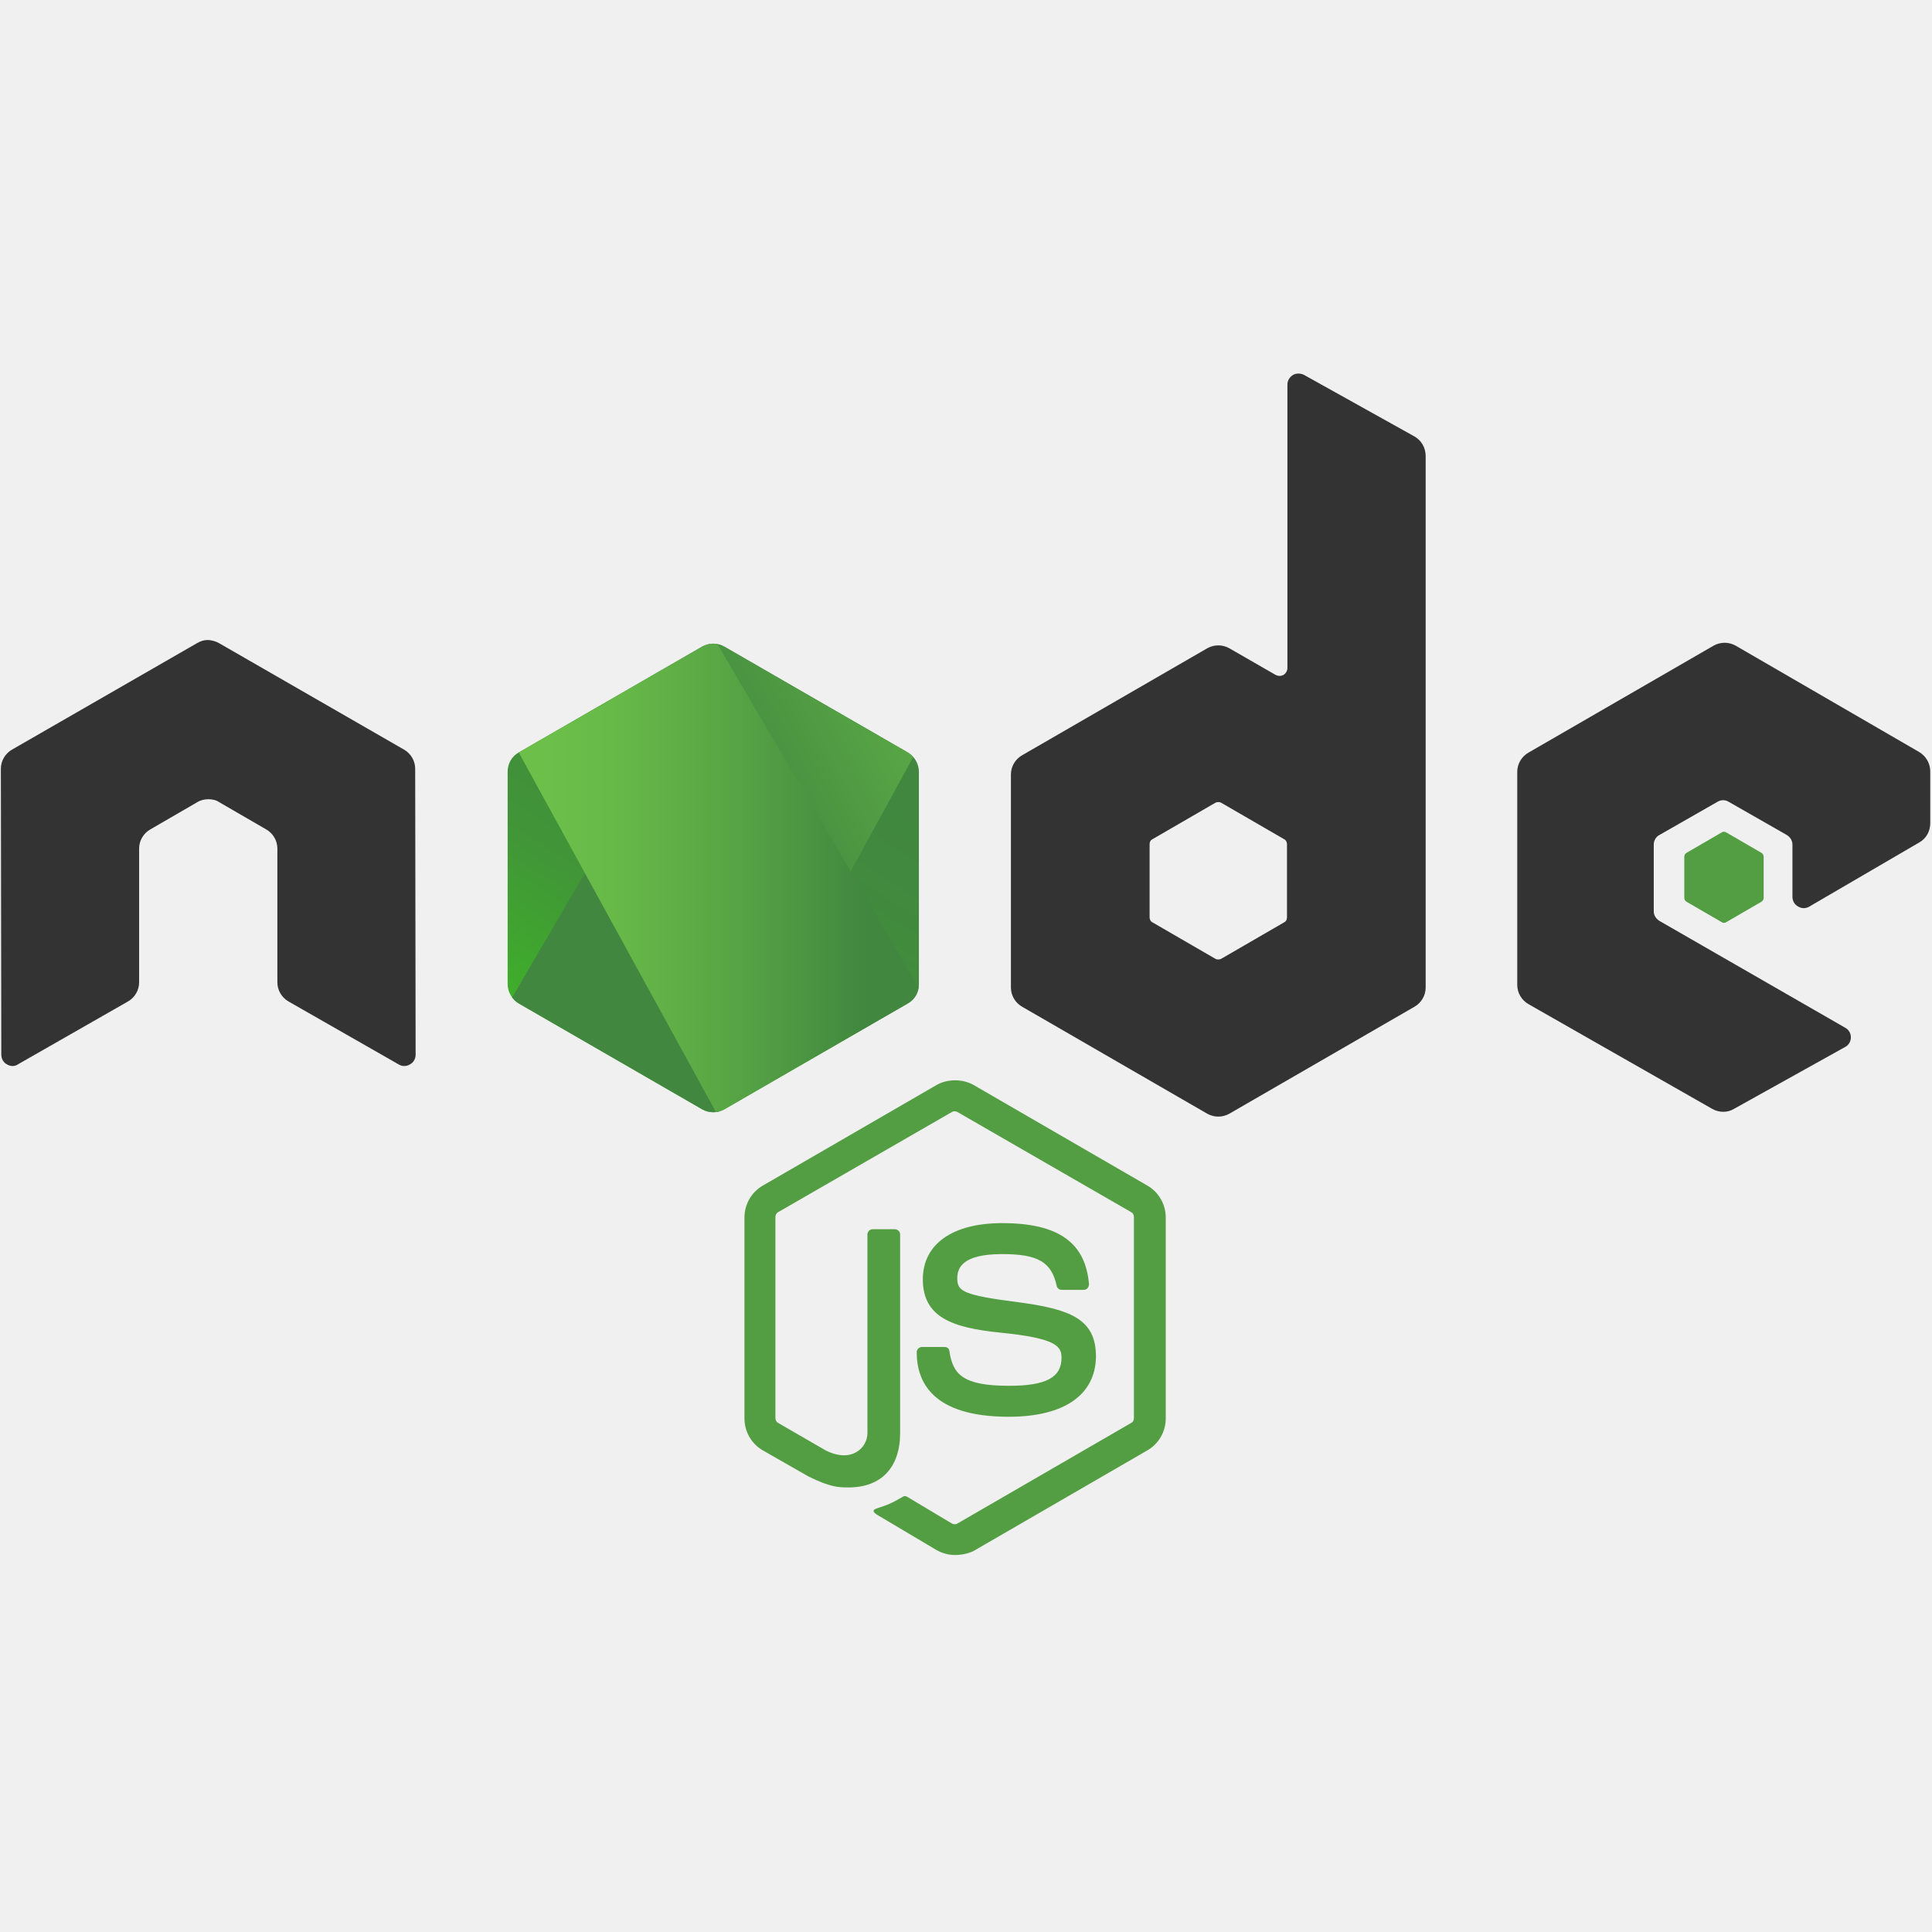
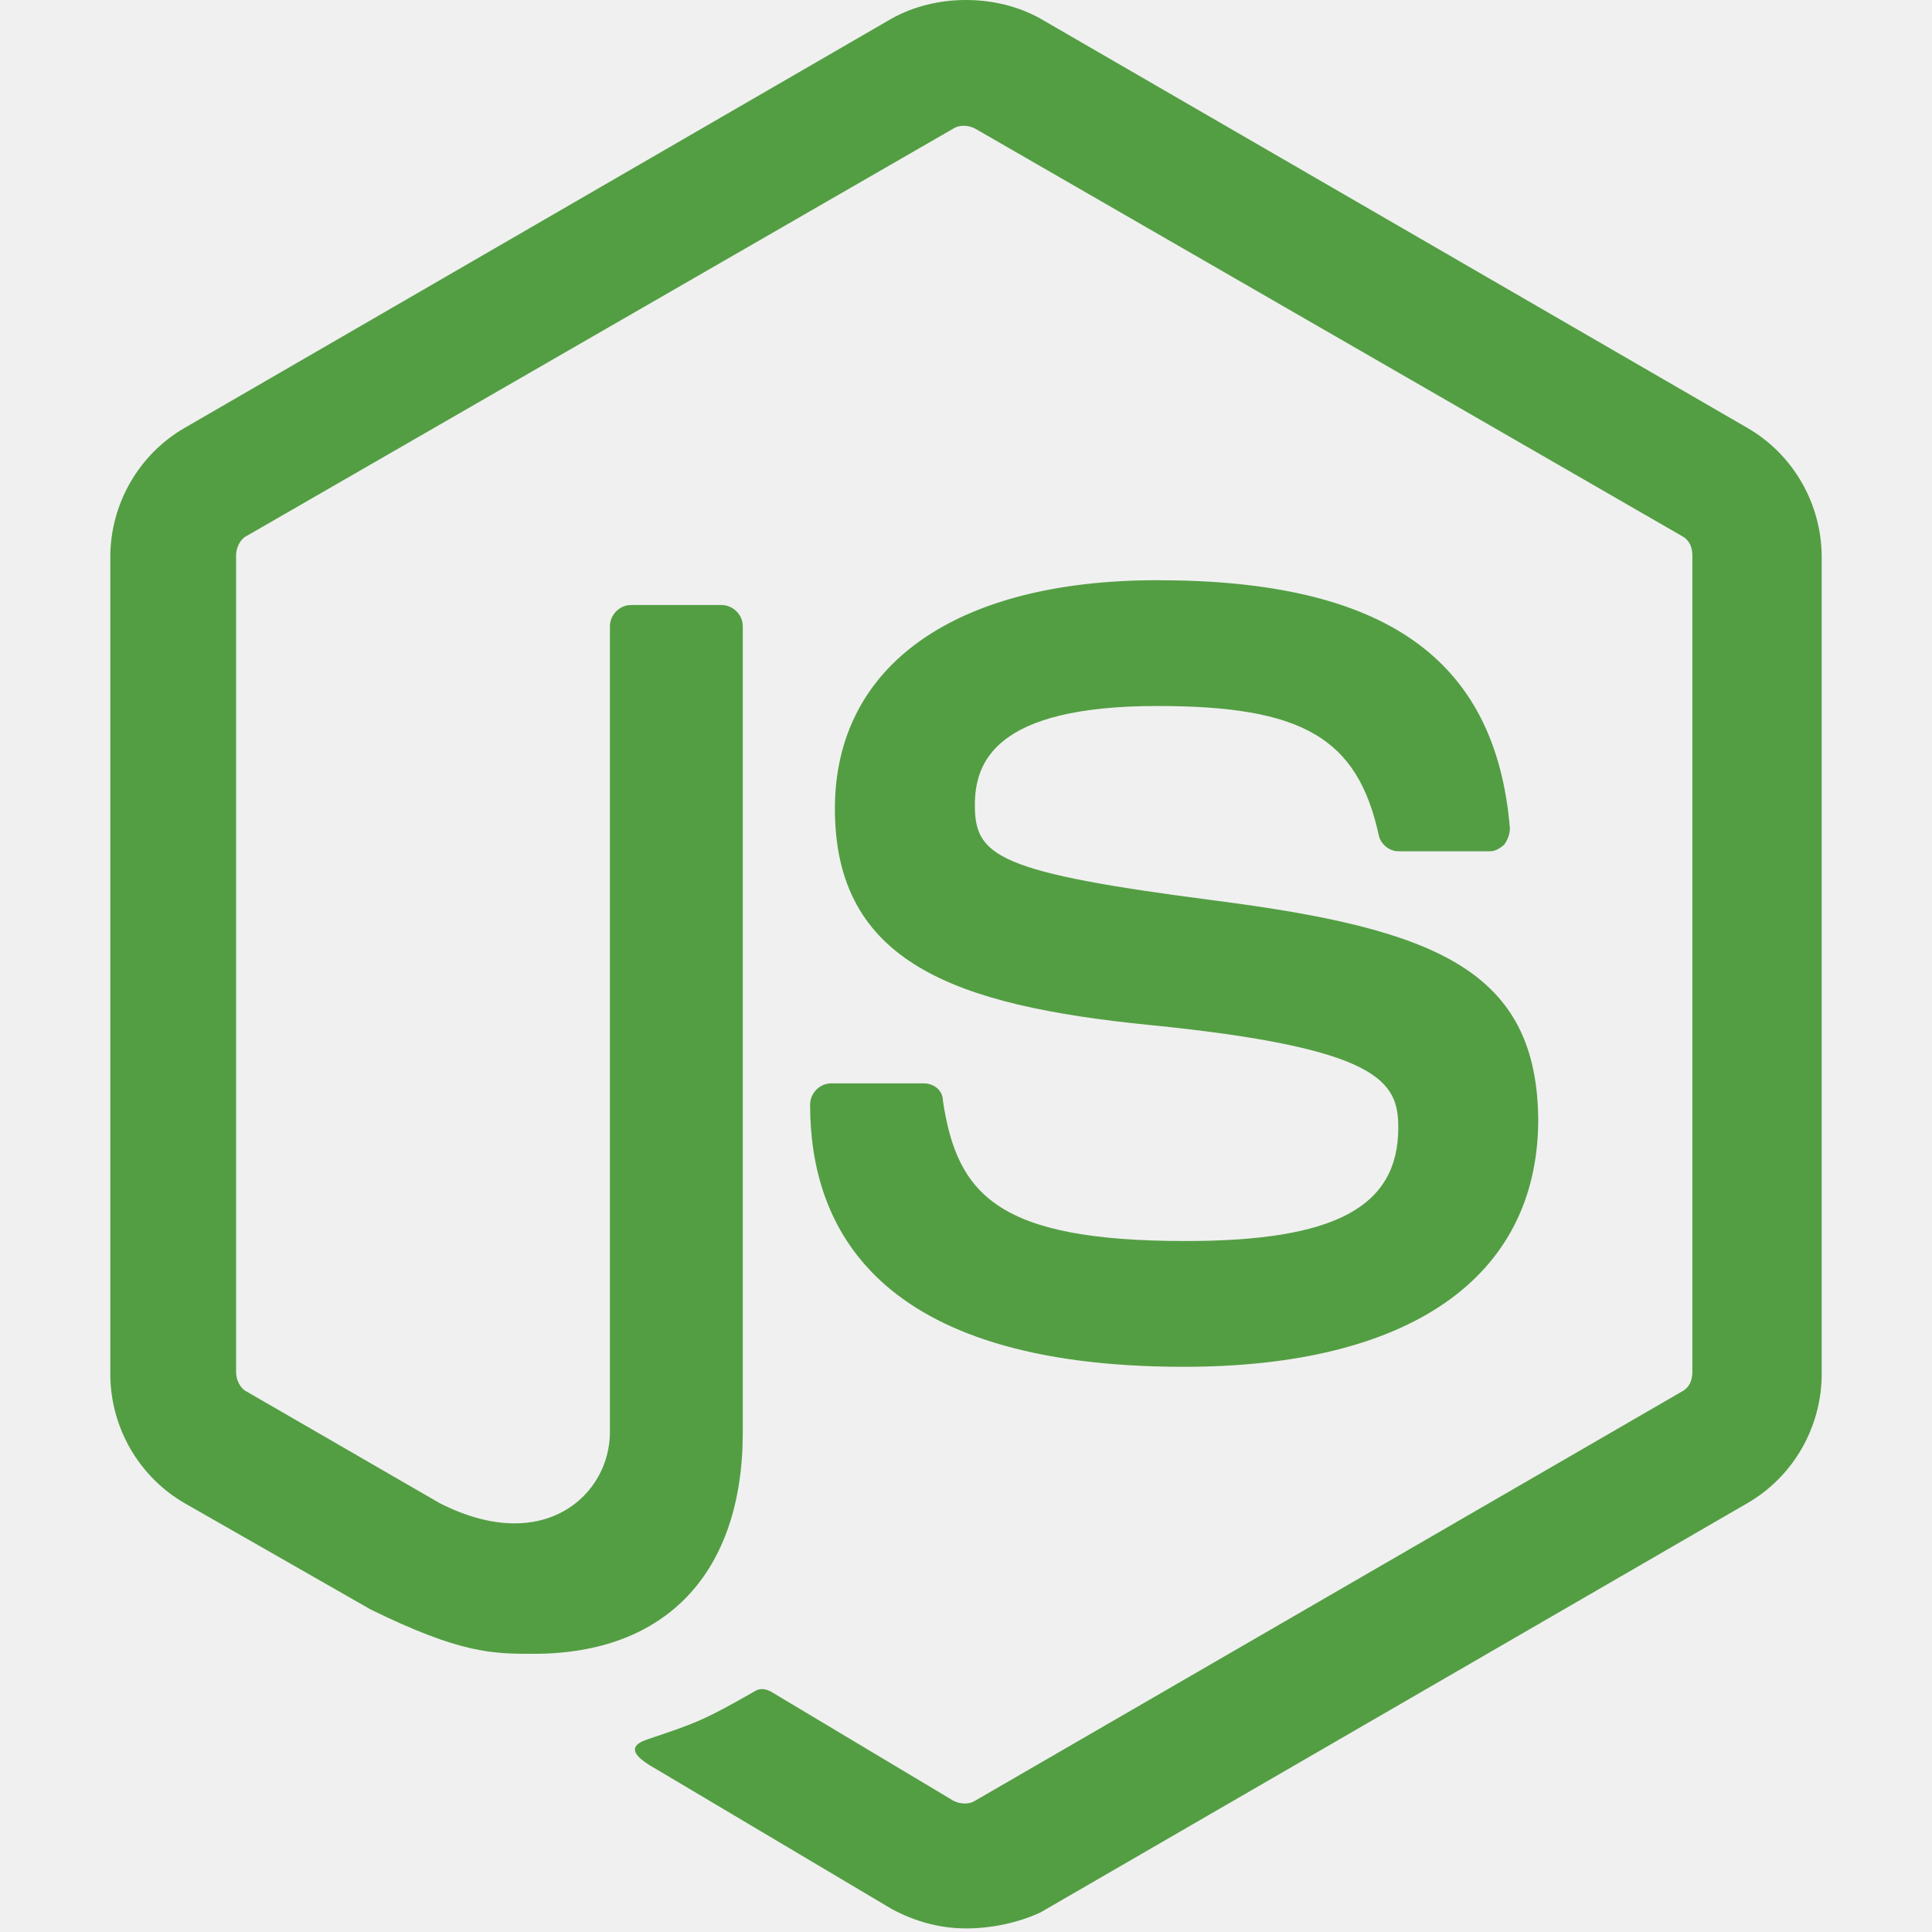
- <svg xmlns="http://www.w3.org/2000/svg" xmlns:xlink="http://www.w3.org/1999/xlink" width="800px" height="800px" viewBox="0 -99 512 512" version="1.1" preserveAspectRatio="xMidYMid">
-   <defs>
-     <linearGradient x1="68.188%" y1="17.487%" x2="27.823%" y2="89.755%" id="linearGradient-1">
-       <stop stop-color="#41873F" offset="0%">
- 
- </stop>
-       <stop stop-color="#418B3D" offset="32.88%">
- 
- </stop>
-       <stop stop-color="#419637" offset="63.52%">
- 
- </stop>
-       <stop stop-color="#3FA92D" offset="93.19%">
- 
- </stop>
-       <stop stop-color="#3FAE2A" offset="100%">
- 
- </stop>
-     </linearGradient>
-     <path id="path-2" d="M57.903,1.849 C56.054,0.809 53.858,0.809 52.009,1.849 L3.352,29.934 C1.502,30.974 0.462,32.939 0.462,35.019 L0.462,91.305 C0.462,93.385 1.618,95.35 3.352,96.39 L52.009,124.475 C53.858,125.515 56.054,125.515 57.903,124.475 L106.561,96.39 C108.41,95.35 109.45,93.385 109.45,91.305 L109.45,35.019 C109.45,32.939 108.294,30.974 106.561,29.934 L57.903,1.849 L57.903,1.849 Z">
+ <svg xmlns="http://www.w3.org/2000/svg" width="800px" height="800px" viewBox="-16.5 0 289 289" version="1.1" preserveAspectRatio="xMidYMid">
+   <g>
+     <path d="M128,288.464 C124.025,288.464 120.315,287.404 116.87,285.549 L81.623,264.613 C76.323,261.698 78.973,260.638 80.563,260.108 C87.718,257.723 89.043,257.193 96.464,252.952 C97.259,252.422 98.319,252.687 99.114,253.217 L126.145,269.383 C127.205,269.913 128.53,269.913 129.325,269.383 L235.064,208.166 C236.124,207.636 236.654,206.576 236.654,205.251 L236.654,83.081 C236.654,81.756 236.124,80.696 235.064,80.166 L129.325,19.213 C128.265,18.683 126.94,18.683 126.145,19.213 L20.406,80.166 C19.346,80.696 18.816,82.021 18.816,83.081 L18.816,205.251 C18.816,206.311 19.346,207.636 20.406,208.166 L49.292,224.861 C64.928,232.812 74.733,223.536 74.733,214.261 L74.733,93.681 C74.733,92.091 76.058,90.501 77.913,90.501 L91.429,90.501 C93.019,90.501 94.609,91.826 94.609,93.681 L94.609,214.261 C94.609,235.197 83.213,247.387 63.337,247.387 C57.242,247.387 52.472,247.387 38.957,240.762 L11.13,224.861 C4.24,220.886 5.68434189e-14,213.466 5.68434189e-14,205.516 L5.68434189e-14,83.346 C5.68434189e-14,75.395 4.24,67.975 11.13,64 L116.87,2.783 C123.495,-0.928 132.505,-0.928 139.13,2.783 L244.87,64 C251.76,67.975 256,75.395 256,83.346 L256,205.516 C256,213.466 251.76,220.886 244.87,224.861 L139.13,286.079 C135.685,287.669 131.71,288.464 128,288.464 L128,288.464 Z M160.596,204.455 C114.219,204.455 104.679,183.255 104.679,165.234 C104.679,163.644 106.004,162.054 107.859,162.054 L121.64,162.054 C123.23,162.054 124.555,163.114 124.555,164.704 C126.675,178.749 132.77,185.64 160.861,185.64 C183.122,185.64 192.663,180.605 192.663,168.679 C192.663,161.789 190.012,156.754 155.296,153.308 C126.41,150.393 108.389,144.033 108.389,120.977 C108.389,99.511 126.41,86.791 156.621,86.791 C190.542,86.791 207.238,98.451 209.358,123.892 C209.358,124.687 209.093,125.482 208.563,126.277 C208.033,126.807 207.238,127.337 206.443,127.337 L192.663,127.337 C191.337,127.337 190.012,126.277 189.747,124.952 C186.567,110.377 178.352,105.607 156.621,105.607 C132.24,105.607 129.325,114.087 129.325,120.447 C129.325,128.133 132.77,130.518 165.631,134.758 C198.228,138.998 213.598,145.093 213.598,167.884 C213.333,191.205 194.253,204.455 160.596,204.455 L160.596,204.455 Z" fill="#539E43">

</path>
-     <linearGradient x1="43.277%" y1="55.169%" x2="159.245%" y2="-18.306%" id="linearGradient-4">
-       <stop stop-color="#41873F" offset="13.76%">
- 
- </stop>
-       <stop stop-color="#54A044" offset="40.32%">
- 
- </stop>
-       <stop stop-color="#66B848" offset="71.36%">
- 
- </stop>
-       <stop stop-color="#6CC04A" offset="90.81%">
- 
- </stop>
-     </linearGradient>
-     <linearGradient x1="-4413.77%" y1="13.43%" x2="5327.93%" y2="13.43%" id="linearGradient-5">
-       <stop stop-color="#6CC04A" offset="9.192%">
- 
- </stop>
-       <stop stop-color="#66B848" offset="28.64%">
- 
- </stop>
-       <stop stop-color="#54A044" offset="59.68%">
- 
- </stop>
-       <stop stop-color="#41873F" offset="86.24%">
- 
- </stop>
-     </linearGradient>
-     <linearGradient x1="-4.389%" y1="49.997%" x2="101.499%" y2="49.997%" id="linearGradient-6">
-       <stop stop-color="#6CC04A" offset="9.192%">
- 
- </stop>
-       <stop stop-color="#66B848" offset="28.64%">
- 
- </stop>
-       <stop stop-color="#54A044" offset="59.68%">
- 
- </stop>
-       <stop stop-color="#41873F" offset="86.24%">
- 
- </stop>
-     </linearGradient>
-     <linearGradient x1="-9713.77%" y1="36.21%" x2="27.93%" y2="36.21%" id="linearGradient-7">
-       <stop stop-color="#6CC04A" offset="9.192%">
- 
- </stop>
-       <stop stop-color="#66B848" offset="28.64%">
- 
- </stop>
-       <stop stop-color="#54A044" offset="59.68%">
- 
- </stop>
-       <stop stop-color="#41873F" offset="86.24%">
- 
- </stop>
-     </linearGradient>
-     <linearGradient x1="-103.861%" y1="50.275%" x2="100.797%" y2="50.275%" id="linearGradient-8">
-       <stop stop-color="#6CC04A" offset="9.192%">
- 
- </stop>
-       <stop stop-color="#66B848" offset="28.64%">
- 
- </stop>
-       <stop stop-color="#54A044" offset="59.68%">
- 
- </stop>
-       <stop stop-color="#41873F" offset="86.24%">
- 
- </stop>
-     </linearGradient>
-     <linearGradient x1="130.613%" y1="-211.069%" x2="4.393%" y2="201.605%" id="linearGradient-9">
-       <stop stop-color="#41873F" offset="0%">
- 
- </stop>
-       <stop stop-color="#418B3D" offset="32.88%">
- 
- </stop>
-       <stop stop-color="#419637" offset="63.52%">
- 
- </stop>
-       <stop stop-color="#3FA92D" offset="93.19%">
- 
- </stop>
-       <stop stop-color="#3FAE2A" offset="100%">
- 
- </stop>
-     </linearGradient>
-   </defs>
-   <g fill="none">
-     <path d="M253.111,313.094 C251.377,313.094 249.759,312.632 248.256,311.823 L232.885,302.693 C230.573,301.421 231.729,300.959 232.423,300.728 C235.543,299.688 236.121,299.456 239.357,297.607 C239.704,297.376 240.166,297.492 240.513,297.723 L252.302,304.773 C252.764,305.004 253.342,305.004 253.688,304.773 L299.803,278.075 C300.265,277.844 300.497,277.381 300.497,276.804 L300.497,223.523 C300.497,222.945 300.265,222.483 299.803,222.252 L253.688,195.67 C253.226,195.438 252.648,195.438 252.302,195.67 L206.187,222.252 C205.725,222.483 205.493,223.061 205.493,223.523 L205.493,276.804 C205.493,277.266 205.725,277.844 206.187,278.075 L218.785,285.356 C225.604,288.823 229.88,284.778 229.88,280.733 L229.88,228.146 C229.88,227.453 230.458,226.759 231.267,226.759 L237.161,226.759 C237.855,226.759 238.548,227.337 238.548,228.146 L238.548,280.733 C238.548,289.864 233.578,295.18 224.91,295.18 C222.252,295.18 220.172,295.18 214.277,292.291 L202.142,285.356 C199.137,283.623 197.288,280.386 197.288,276.919 L197.288,223.639 C197.288,220.172 199.137,216.935 202.142,215.202 L248.256,188.504 C251.146,186.886 255.075,186.886 257.965,188.504 L304.079,215.202 C307.084,216.935 308.934,220.172 308.934,223.639 L308.934,276.919 C308.934,280.386 307.084,283.623 304.079,285.356 L257.965,312.054 C256.462,312.748 254.729,313.094 253.111,313.094 Z M267.326,276.457 C247.101,276.457 242.94,267.211 242.94,259.352 C242.94,258.658 243.518,257.965 244.327,257.965 L250.337,257.965 C251.03,257.965 251.608,258.427 251.608,259.121 C252.533,265.246 255.191,268.251 267.442,268.251 C277.15,268.251 281.311,266.055 281.311,260.854 C281.311,257.849 280.155,255.653 265.015,254.151 C252.417,252.879 244.558,250.106 244.558,240.051 C244.558,230.689 252.417,225.141 265.593,225.141 C280.386,225.141 287.668,230.227 288.592,241.322 C288.592,241.669 288.477,242.015 288.246,242.362 C288.014,242.593 287.668,242.824 287.321,242.824 L281.311,242.824 C280.733,242.824 280.155,242.362 280.04,241.784 C278.653,235.428 275.07,233.347 265.593,233.347 C254.96,233.347 253.688,237.046 253.688,239.819 C253.688,243.171 255.191,244.211 269.522,246.06 C283.738,247.91 290.442,250.568 290.442,260.507 C290.326,270.678 282.005,276.457 267.326,276.457 Z" fill="#539E43">
- 
- </path>
-     <path d="M110.028,104.712 C110.028,102.631 108.872,100.666 107.023,99.626 L58.019,71.426 C57.21,70.963 56.285,70.732 55.361,70.617 L54.898,70.617 C53.974,70.617 53.049,70.963 52.24,71.426 L3.236,99.626 C1.387,100.666 0.231,102.631 0.231,104.712 L0.347,180.529 C0.347,181.569 0.925,182.609 1.849,183.072 C2.774,183.65 3.93,183.65 4.739,183.072 L33.864,166.429 C35.713,165.389 36.869,163.424 36.869,161.344 L36.869,125.862 C36.869,123.781 38.024,121.817 39.874,120.777 L52.24,113.611 C53.165,113.033 54.205,112.802 55.245,112.802 C56.285,112.802 57.326,113.033 58.135,113.611 L70.501,120.777 C72.35,121.817 73.506,123.781 73.506,125.862 L73.506,161.344 C73.506,163.424 74.662,165.389 76.511,166.429 L105.636,183.072 C106.561,183.65 107.716,183.65 108.641,183.072 C109.566,182.609 110.144,181.569 110.144,180.529 L110.028,104.712 L110.028,104.712 Z" fill="#333333">
- 
- </path>
-     <path d="M345.571,0.347 C344.647,-0.116 343.491,-0.116 342.682,0.347 C341.757,0.925 341.179,1.849 341.179,2.889 L341.179,78.014 C341.179,78.707 340.833,79.4 340.139,79.863 C339.446,80.209 338.752,80.209 338.059,79.863 L325.808,72.813 C323.958,71.772 321.763,71.772 319.913,72.813 L270.909,101.129 C269.06,102.169 267.904,104.134 267.904,106.214 L267.904,162.73 C267.904,164.811 269.06,166.776 270.909,167.816 L319.913,196.132 C321.763,197.172 323.958,197.172 325.808,196.132 L374.812,167.816 C376.661,166.776 377.817,164.811 377.817,162.73 L377.817,21.844 C377.817,19.648 376.661,17.683 374.812,16.643 L345.571,0.347 L345.571,0.347 Z M341.064,144.123 C341.064,144.701 340.833,145.163 340.37,145.394 L323.612,155.102 C323.149,155.334 322.572,155.334 322.109,155.102 L305.351,145.394 C304.888,145.163 304.657,144.585 304.657,144.123 L304.657,124.706 C304.657,124.128 304.888,123.666 305.351,123.435 L322.109,113.726 C322.572,113.495 323.149,113.495 323.612,113.726 L340.37,123.435 C340.833,123.666 341.064,124.244 341.064,124.706 L341.064,144.123 L341.064,144.123 Z" fill="#333333">
- 
- </path>
-     <g transform="translate(401.0474, 70.50113)">
-       <path d="M107.601,53.743 C109.45,52.702 110.49,50.738 110.49,48.657 L110.49,34.904 C110.49,32.823 109.335,30.859 107.601,29.819 L58.944,1.618 C57.094,0.578 54.898,0.578 53.049,1.618 L4.045,29.934 C2.196,30.974 1.04,32.939 1.04,35.019 L1.04,91.536 C1.04,93.616 2.196,95.581 4.045,96.621 L52.702,124.359 C54.552,125.4 56.748,125.4 58.481,124.359 L87.953,107.948 C88.878,107.485 89.456,106.445 89.456,105.405 C89.456,104.365 88.878,103.325 87.953,102.862 L38.718,74.546 C37.793,73.968 37.215,73.044 37.215,72.004 L37.215,54.321 C37.215,53.28 37.793,52.24 38.718,51.778 L54.089,42.994 C55.014,42.416 56.17,42.416 57.094,42.994 L72.466,51.778 C73.391,52.356 73.968,53.28 73.968,54.321 L73.968,68.19 C73.968,69.23 74.546,70.27 75.471,70.732 C76.395,71.31 77.551,71.31 78.476,70.732 L107.601,53.743 L107.601,53.743 Z" fill="#333333">
- 
- </path>
-       <path d="M55.245,51.084 C55.592,50.853 56.054,50.853 56.401,51.084 L65.763,56.516 C66.109,56.748 66.34,57.094 66.34,57.557 L66.34,68.421 C66.34,68.883 66.109,69.23 65.763,69.461 L56.401,74.893 C56.054,75.124 55.592,75.124 55.245,74.893 L45.884,69.461 C45.537,69.23 45.306,68.883 45.306,68.421 L45.306,57.557 C45.306,57.094 45.537,56.748 45.884,56.516 L55.245,51.084 L55.245,51.084 Z" fill="#539E43">
- 
- </path>
-     </g>
-     <g transform="translate(134.0677, 70.50113)">
-       <mask id="mask-3" fill="white">
-         <use xlink:href="#path-2">
- 
- </use>
-       </mask>
-       <use fill="url(#linearGradient-1)" xlink:href="#path-2">
- 
- </use>
-       <g mask="url(#mask-3)">
-         <path d="M51.893,1.849 L3.121,29.934 C1.271,30.974 0,32.939 0,35.019 L0,91.305 C0,92.692 0.578,93.963 1.502,95.003 L56.285,1.156 C54.898,0.925 53.28,1.04 51.893,1.849 L51.893,1.849 Z">
- 
- </path>
-         <path d="M56.632,125.053 C57.094,124.937 57.557,124.706 58.019,124.475 L106.792,96.39 C108.641,95.35 109.797,93.385 109.797,91.305 L109.797,35.019 C109.797,33.517 109.103,32.014 108.063,30.974 L56.632,125.053 L56.632,125.053 Z">
- 
- </path>
-         <path d="M106.676,29.934 L57.788,1.849 C57.326,1.618 56.748,1.387 56.285,1.271 L1.502,95.119 C1.965,95.697 2.543,96.159 3.121,96.506 L52.009,124.591 C53.396,125.4 55.014,125.631 56.516,125.168 L107.948,31.09 C107.601,30.628 107.139,30.281 106.676,29.934 L106.676,29.934 Z" fill="url(#linearGradient-4)">
- 
- </path>
-       </g>
-       <g mask="url(#mask-3)">
-         <g transform="translate(0, -9.24605)">
-           <path d="M109.797,100.551 L109.797,44.265 C109.797,42.185 108.526,40.22 106.676,39.18 L57.788,11.095 C57.21,10.749 56.632,10.517 55.939,10.402 L109.45,101.822 C109.681,101.475 109.797,101.013 109.797,100.551 L109.797,100.551 Z" fill="none">
- 
- </path>
-           <path d="M3.121,39.18 C1.271,40.22 0,42.185 0,44.265 L0,100.551 C0,102.631 1.387,104.596 3.121,105.636 L52.009,133.721 C53.165,134.414 54.436,134.646 55.823,134.414 L3.467,39.065 L3.121,39.18 L3.121,39.18 Z" fill="none">
- 
- </path>
-           <path fill="url(#linearGradient-5)" fill-rule="evenodd" d="M50.391,0.809 L49.698,1.156 L50.622,1.156 L50.391,0.809 Z">
- 
- </path>
-           <path d="M106.792,105.636 C108.179,104.827 109.219,103.44 109.681,101.938 L56.054,10.402 C54.667,10.171 53.165,10.286 51.893,11.095 L3.352,39.065 L55.707,134.53 C56.401,134.414 57.21,134.183 57.903,133.837 L106.792,105.636 L106.792,105.636 Z" fill="url(#linearGradient-6)" fill-rule="evenodd">
- 
- </path>
-           <path fill="url(#linearGradient-7)" fill-rule="evenodd" d="M111.299,104.712 L110.953,104.134 L110.953,104.943 L111.299,104.712 Z">
- 
- </path>
-           <path d="M106.792,105.636 L58.019,133.721 C57.326,134.068 56.632,134.299 55.823,134.414 L56.748,136.148 L110.837,104.827 L110.837,104.134 L109.45,101.822 C109.219,103.44 108.179,104.827 106.792,105.636 L106.792,105.636 Z" fill="url(#linearGradient-8)" fill-rule="evenodd">
- 
- </path>
-           <path d="M106.792,105.636 L58.019,133.721 C57.326,134.068 56.632,134.299 55.823,134.414 L56.748,136.148 L110.837,104.827 L110.837,104.134 L109.45,101.822 C109.219,103.44 108.179,104.827 106.792,105.636 L106.792,105.636 Z" fill="url(#linearGradient-9)" fill-rule="evenodd">
- 
- </path>
-         </g>
-       </g>
-     </g>
  </g>
</svg>
